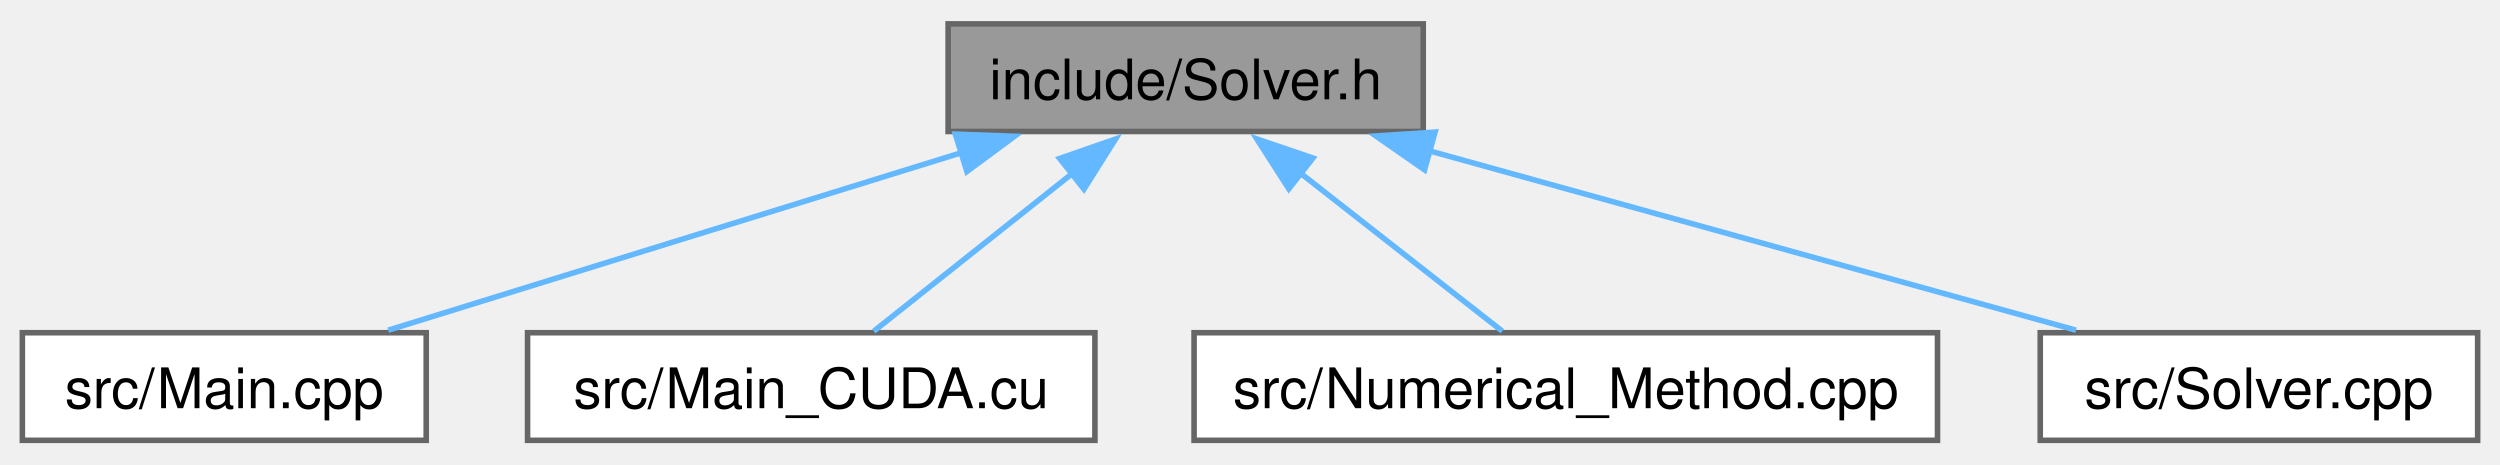
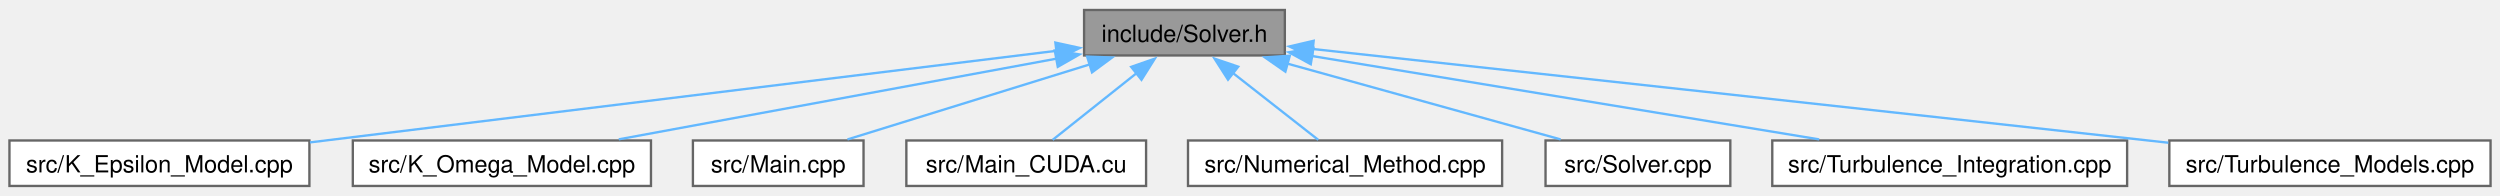
- <svg xmlns="http://www.w3.org/2000/svg" xmlns:xlink="http://www.w3.org/1999/xlink" width="447pt" height="83pt" viewBox="0.00 0.00 447.25 82.50">
+ <svg xmlns="http://www.w3.org/2000/svg" xmlns:xlink="http://www.w3.org/1999/xlink" width="1059pt" height="83pt" viewBox="0.00 0.00 1058.50 82.50">
  <g id="graph0" class="graph" transform="scale(1 1) rotate(0) translate(4 78.5)">
    <g id="Node000001" class="node">
      <g id="a_Node000001">
        <a xlink:title=" ">
-           <polygon fill="#999999" stroke="#666666" points="250.62,-74.5 165.62,-74.5 165.62,-55.25 250.62,-55.25 250.62,-74.5" />
-           <text text-anchor="middle" x="208.12" y="-61" font-family="Helvetica,sans-Serif" font-size="10.00">include/Solver.h</text>
+           <polygon fill="#999999" stroke="#666666" points="540,-74.5 455,-74.5 455,-55.25 540,-55.25 540,-74.5" />
+           <text text-anchor="middle" x="497.5" y="-61" font-family="Helvetica,sans-Serif" font-size="10.00">include/Solver.h</text>
        </a>
      </g>
    </g>
    <g id="Node000002" class="node">
      <g id="a_Node000002">
-         <a xlink:href="../../d5/d12/_main_8cpp.html" target="_top" xlink:title="Main entry point for the simulation program. Contains the main function and initialization routines....">
-           <polygon fill="white" stroke="#666666" points="72.25,-19.25 0,-19.25 0,0 72.25,0 72.25,-19.25" />
-           <text text-anchor="middle" x="36.12" y="-5.75" font-family="Helvetica,sans-Serif" font-size="10.00">src/Main.cpp</text>
+         <a xlink:href="../../da/d71/_k___epsilon___model_8cpp.html" target="_top" xlink:title="Implementation of K-epsilon turbulence model for 2D compressible flows.">
+           <polygon fill="white" stroke="#666666" points="127,-19.25 0,-19.25 0,0 127,0 127,-19.25" />
+           <text text-anchor="middle" x="63.5" y="-5.75" font-family="Helvetica,sans-Serif" font-size="10.00">src/K_Epsilon_Model.cpp</text>
        </a>
      </g>
    </g>
    <g id="edge1_Node000001_Node000002" class="edge">
      <g id="a_edge1_Node000001_Node000002">
        <a xlink:title=" ">
-           <path fill="none" stroke="#63b8ff" d="M167.95,-51.44C136.56,-41.72 93.66,-28.44 65.45,-19.7" />
-           <polygon fill="#63b8ff" stroke="#63b8ff" points="166.91,-54.78 177.5,-54.39 168.98,-48.09 166.91,-54.78" />
+           <path fill="none" stroke="#63b8ff" d="M443.38,-57.23C363.09,-47.38 212.73,-28.93 127.23,-18.44" />
+           <polygon fill="#63b8ff" stroke="#63b8ff" points="442.84,-60.7 453.2,-58.44 443.7,-53.75 442.84,-60.7" />
        </a>
      </g>
    </g>
    <g id="Node000003" class="node">
      <g id="a_Node000003">
-         <a xlink:href="../../d5/d25/_main___c_u_d_a_8cu.html" target="_top" xlink:title=" ">
-           <polygon fill="white" stroke="#666666" points="191.88,-19.25 90.38,-19.25 90.38,0 191.88,0 191.88,-19.25" />
-           <text text-anchor="middle" x="141.12" y="-5.75" font-family="Helvetica,sans-Serif" font-size="10.00">src/Main_CUDA.cu</text>
+         <a xlink:href="../../da/db6/_k___omega___model_8cpp.html" target="_top" xlink:title="Implementation of K-omega turbulence model for 2D compressible flows.">
+           <polygon fill="white" stroke="#666666" points="271.62,-19.25 145.38,-19.25 145.38,0 271.62,0 271.62,-19.25" />
+           <text text-anchor="middle" x="208.5" y="-5.75" font-family="Helvetica,sans-Serif" font-size="10.00">src/K_Omega_Model.cpp</text>
        </a>
      </g>
    </g>
    <g id="edge2_Node000001_Node000003" class="edge">
      <g id="a_edge2_Node000001_Node000003">
        <a xlink:title=" ">
-           <path fill="none" stroke="#63b8ff" d="M188.08,-47.94C176.38,-38.64 162.05,-27.26 152.32,-19.52" />
-           <polygon fill="#63b8ff" stroke="#63b8ff" points="185.57,-50.42 195.57,-53.9 189.92,-44.94 185.57,-50.42" />
+           <path fill="none" stroke="#63b8ff" d="M443.29,-53.89C390.06,-44.08 309.54,-29.24 257.99,-19.74" />
+           <polygon fill="#63b8ff" stroke="#63b8ff" points="442.59,-57.32 453.06,-55.69 443.86,-50.43 442.59,-57.32" />
        </a>
      </g>
    </g>
    <g id="Node000004" class="node">
      <g id="a_Node000004">
-         <a xlink:href="../../d0/d64/_numerical___method_8cpp.html" target="_top" xlink:title=" ">
-           <polygon fill="white" stroke="#666666" points="342.62,-19.25 209.62,-19.25 209.62,0 342.62,0 342.62,-19.25" />
-           <text text-anchor="middle" x="276.12" y="-5.75" font-family="Helvetica,sans-Serif" font-size="10.00">src/Numerical_Method.cpp</text>
+         <a xlink:href="../../d5/d12/_main_8cpp.html" target="_top" xlink:title="Main entry point for the simulation program. Contains the main function and initialization routines....">
+           <polygon fill="white" stroke="#666666" points="361.62,-19.25 289.38,-19.25 289.38,0 361.62,0 361.62,-19.25" />
+           <text text-anchor="middle" x="325.5" y="-5.75" font-family="Helvetica,sans-Serif" font-size="10.00">src/Main.cpp</text>
        </a>
      </g>
    </g>
    <g id="edge3_Node000001_Node000004" class="edge">
      <g id="a_edge3_Node000001_Node000004">
        <a xlink:title=" ">
-           <path fill="none" stroke="#63b8ff" d="M228.47,-47.94C240.35,-38.64 254.89,-27.26 264.76,-19.52" />
-           <polygon fill="#63b8ff" stroke="#63b8ff" points="226.57,-44.99 220.85,-53.91 230.88,-50.5 226.57,-44.99" />
+           <path fill="none" stroke="#63b8ff" d="M457.33,-51.44C425.94,-41.72 383.04,-28.44 354.82,-19.7" />
+           <polygon fill="#63b8ff" stroke="#63b8ff" points="456.29,-54.78 466.88,-54.39 458.36,-48.09 456.29,-54.78" />
        </a>
      </g>
    </g>
    <g id="Node000005" class="node">
      <g id="a_Node000005">
-         <a xlink:href="../../de/df0/_solver_8cpp.html" target="_top" xlink:title="This file contains the implementation of solvers for Euler equations and Navier-Stokes equations.">
-           <polygon fill="white" stroke="#666666" points="439.25,-19.25 361,-19.25 361,0 439.25,0 439.25,-19.25" />
-           <text text-anchor="middle" x="400.12" y="-5.75" font-family="Helvetica,sans-Serif" font-size="10.00">src/Solver.cpp</text>
+         <a xlink:href="../../d5/d25/_main___c_u_d_a_8cu.html" target="_top" xlink:title=" ">
+           <polygon fill="white" stroke="#666666" points="481.25,-19.25 379.75,-19.25 379.75,0 481.25,0 481.25,-19.25" />
+           <text text-anchor="middle" x="430.5" y="-5.75" font-family="Helvetica,sans-Serif" font-size="10.00">src/Main_CUDA.cu</text>
        </a>
      </g>
    </g>
    <g id="edge4_Node000001_Node000005" class="edge">
      <g id="a_edge4_Node000001_Node000005">
        <a xlink:title=" ">
-           <path fill="none" stroke="#63b8ff" d="M251.59,-51.82C286.75,-42.07 335.48,-28.55 367.4,-19.7" />
-           <polygon fill="#63b8ff" stroke="#63b8ff" points="250.85,-48.39 242.15,-54.44 252.73,-55.14 250.85,-48.39" />
+           <path fill="none" stroke="#63b8ff" d="M477.45,-47.94C465.75,-38.64 451.43,-27.26 441.7,-19.52" />
+           <polygon fill="#63b8ff" stroke="#63b8ff" points="474.94,-50.42 484.95,-53.9 479.3,-44.94 474.94,-50.42" />
+         </a>
+       </g>
+     </g>
+     <g id="Node000006" class="node">
+       <g id="a_Node000006">
+         <a xlink:href="../../d0/d64/_numerical___method_8cpp.html" target="_top" xlink:title=" ">
+           <polygon fill="white" stroke="#666666" points="632,-19.25 499,-19.25 499,0 632,0 632,-19.25" />
+           <text text-anchor="middle" x="565.5" y="-5.75" font-family="Helvetica,sans-Serif" font-size="10.00">src/Numerical_Method.cpp</text>
+         </a>
+       </g>
+     </g>
+     <g id="edge5_Node000001_Node000006" class="edge">
+       <g id="a_edge5_Node000001_Node000006">
+         <a xlink:title=" ">
+           <path fill="none" stroke="#63b8ff" d="M517.85,-47.94C529.72,-38.64 544.26,-27.26 554.14,-19.52" />
+           <polygon fill="#63b8ff" stroke="#63b8ff" points="515.94,-44.99 510.23,-53.91 520.26,-50.5 515.94,-44.99" />
+         </a>
+       </g>
+     </g>
+     <g id="Node000007" class="node">
+       <g id="a_Node000007">
+         <a xlink:href="../../de/df0/_solver_8cpp.html" target="_top" xlink:title="This file contains the implementation of solvers for Euler equations and Navier-Stokes equations.">
+           <polygon fill="white" stroke="#666666" points="728.62,-19.25 650.38,-19.25 650.38,0 728.62,0 728.62,-19.25" />
+           <text text-anchor="middle" x="689.5" y="-5.75" font-family="Helvetica,sans-Serif" font-size="10.00">src/Solver.cpp</text>
+         </a>
+       </g>
+     </g>
+     <g id="edge6_Node000001_Node000007" class="edge">
+       <g id="a_edge6_Node000001_Node000007">
+         <a xlink:title=" ">
+           <path fill="none" stroke="#63b8ff" d="M540.97,-51.82C576.12,-42.07 624.86,-28.55 656.77,-19.7" />
+           <polygon fill="#63b8ff" stroke="#63b8ff" points="540.23,-48.39 531.53,-54.44 542.1,-55.14 540.23,-48.39" />
+         </a>
+       </g>
+     </g>
+     <g id="Node000008" class="node">
+       <g id="a_Node000008">
+         <a xlink:href="../../d4/df3/_turbulence___integration_8cpp.html" target="_top" xlink:title="Integration of turbulence models into the main CFD solver.">
+           <polygon fill="white" stroke="#666666" points="896.62,-19.25 746.38,-19.25 746.38,0 896.62,0 896.62,-19.25" />
+           <text text-anchor="middle" x="821.5" y="-5.75" font-family="Helvetica,sans-Serif" font-size="10.00">src/Turbulence_Integration.cpp</text>
+         </a>
+       </g>
+     </g>
+     <g id="edge7_Node000001_Node000008" class="edge">
+       <g id="a_edge7_Node000001_Node000008">
+         <a xlink:title=" ">
+           <path fill="none" stroke="#63b8ff" d="M551.23,-55.05C610.72,-45.27 706.14,-29.59 766.24,-19.71" />
+           <polygon fill="#63b8ff" stroke="#63b8ff" points="550.98,-51.54 541.68,-56.61 552.12,-58.45 550.98,-51.54" />
+         </a>
+       </g>
+     </g>
+     <g id="Node000009" class="node">
+       <g id="a_Node000009">
+         <a xlink:href="../../d5/d65/_turbulence___models_8cpp.html" target="_top" xlink:title="Main implementation file for turbulence models integration.">
+           <polygon fill="white" stroke="#666666" points="1050.5,-19.25 914.5,-19.25 914.5,0 1050.5,0 1050.5,-19.25" />
+           <text text-anchor="middle" x="982.5" y="-5.75" font-family="Helvetica,sans-Serif" font-size="10.00">src/Turbulence_Models.cpp</text>
+         </a>
+       </g>
+     </g>
+     <g id="edge8_Node000001_Node000009" class="edge">
+       <g id="a_edge8_Node000001_Node000009">
+         <a xlink:title=" ">
+           <path fill="none" stroke="#63b8ff" d="M551.38,-58.03C629.45,-49.54 778.59,-33.3 905.5,-19.25 908.31,-18.94 911.17,-18.62 914.07,-18.3" />
+           <polygon fill="#63b8ff" stroke="#63b8ff" points="551.45,-54.5 541.89,-59.06 552.21,-61.46 551.45,-54.5" />
        </a>
      </g>
    </g>
  </g>
</svg>
